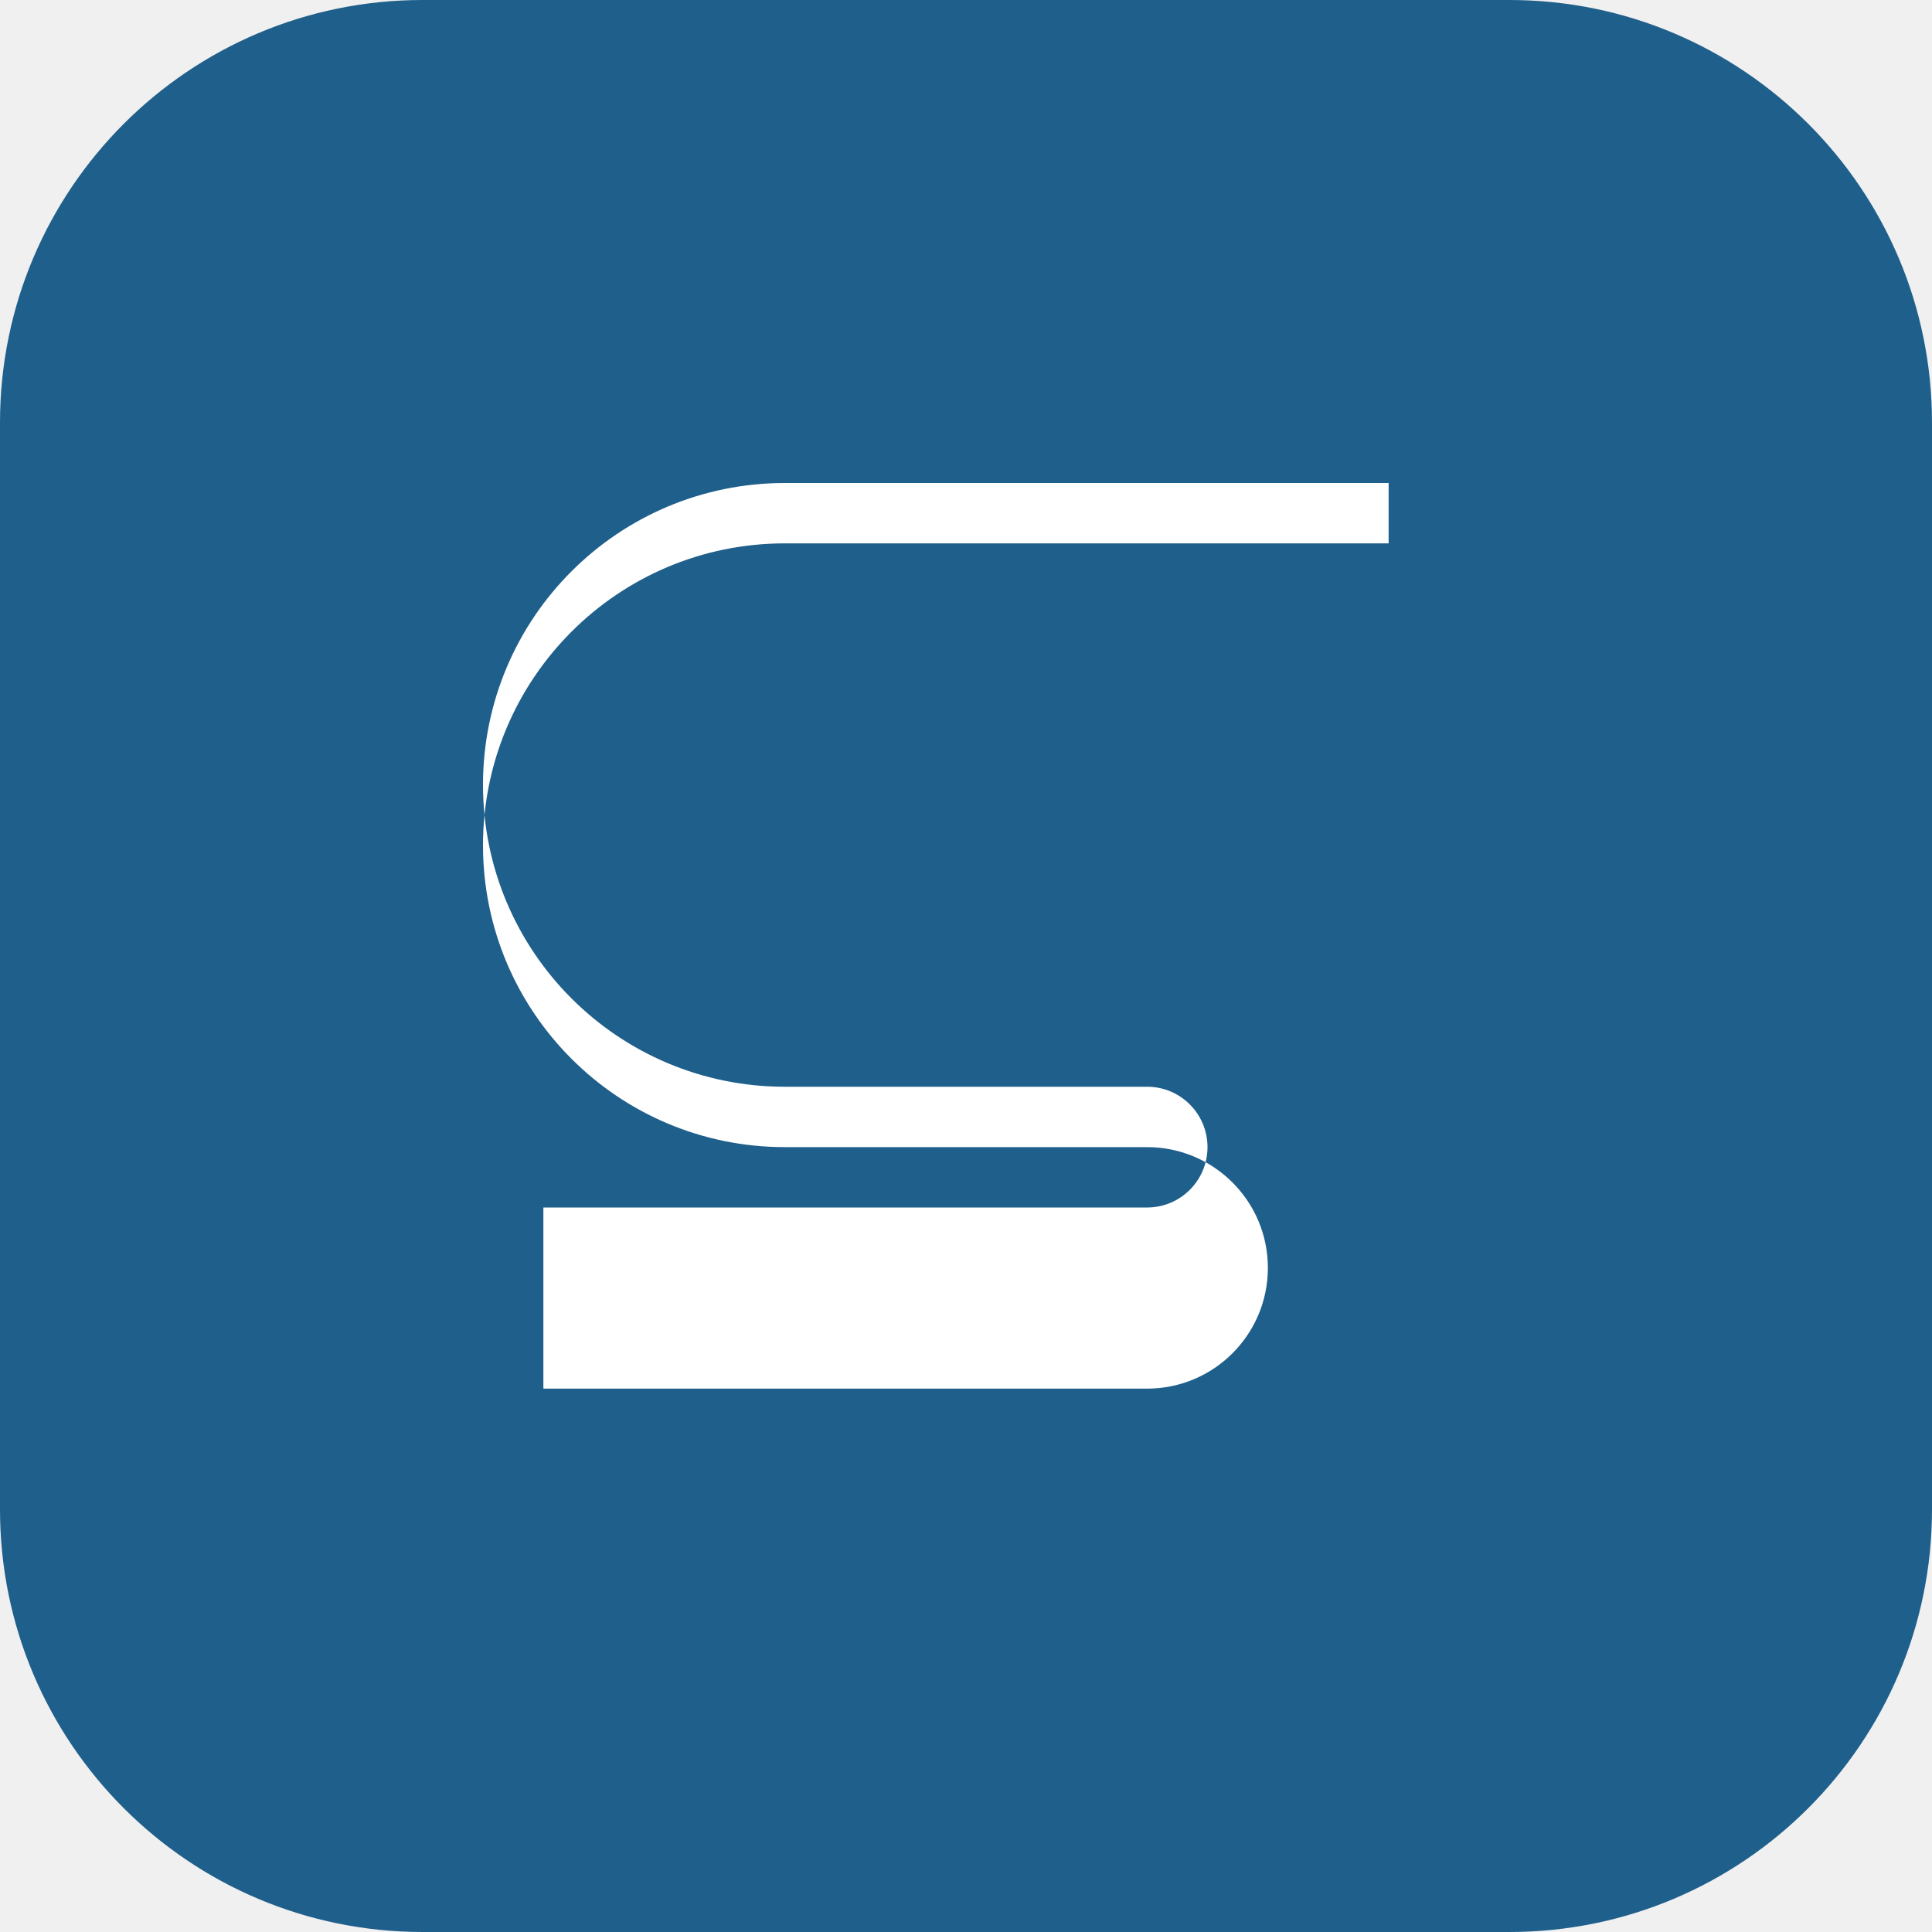
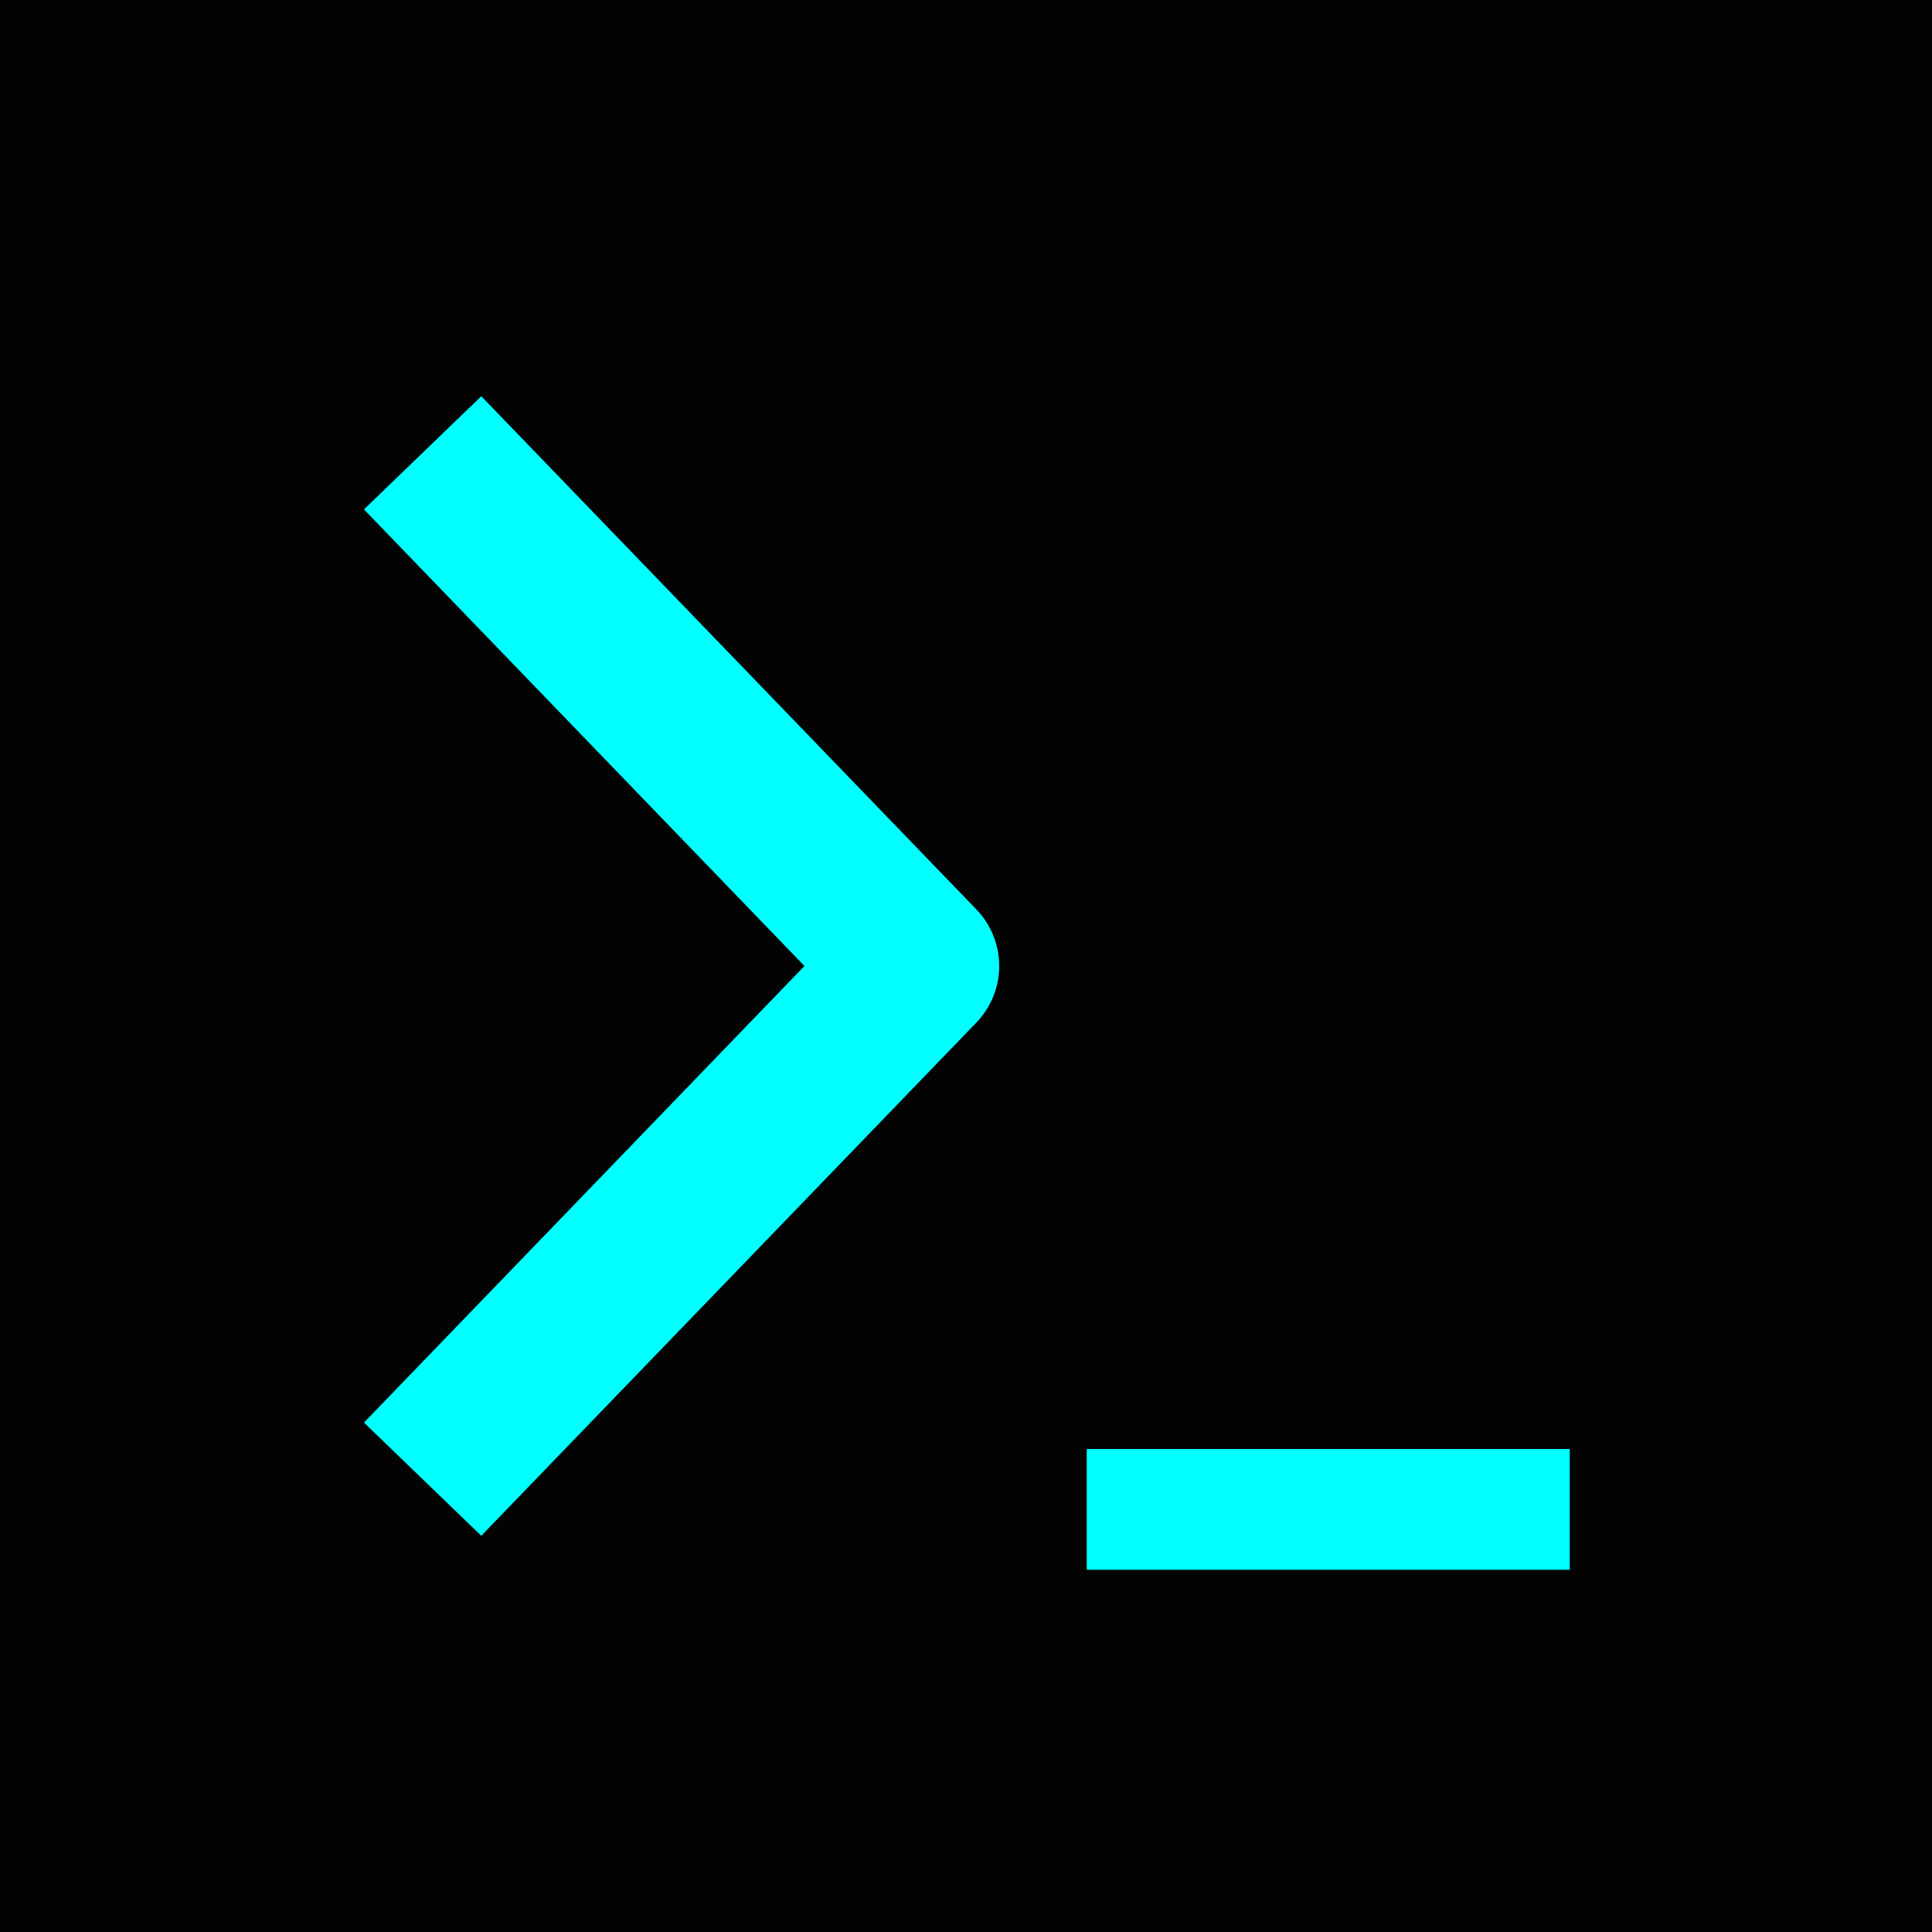
- <svg xmlns="http://www.w3.org/2000/svg" viewBox="0 0 32 32">
-   <rect width="32" height="32" rx="7" fill="#1f5f8b" />
-   <path d="M23 9H13a5 5 0 0 0 0 10h6a2 2 0 0 1 0 4H9v-3h10a1 1 0 0 0 0-2h-6a5 5 0 0 1 0-10h10z" fill="white" />
+ <svg xmlns="http://www.w3.org/2000/svg" viewBox="0 0 16 16">
+   <rect width="16" height="16" fill="#030303" />
+   <path d="M3.5 3.75 7.6 8l-4.1 4.25" fill="none" stroke="#00ffff" stroke-width="1.35" stroke-linejoin="round" />
+   <path d="M9 12h4v1H9z" fill="#00ffff" />
</svg>
